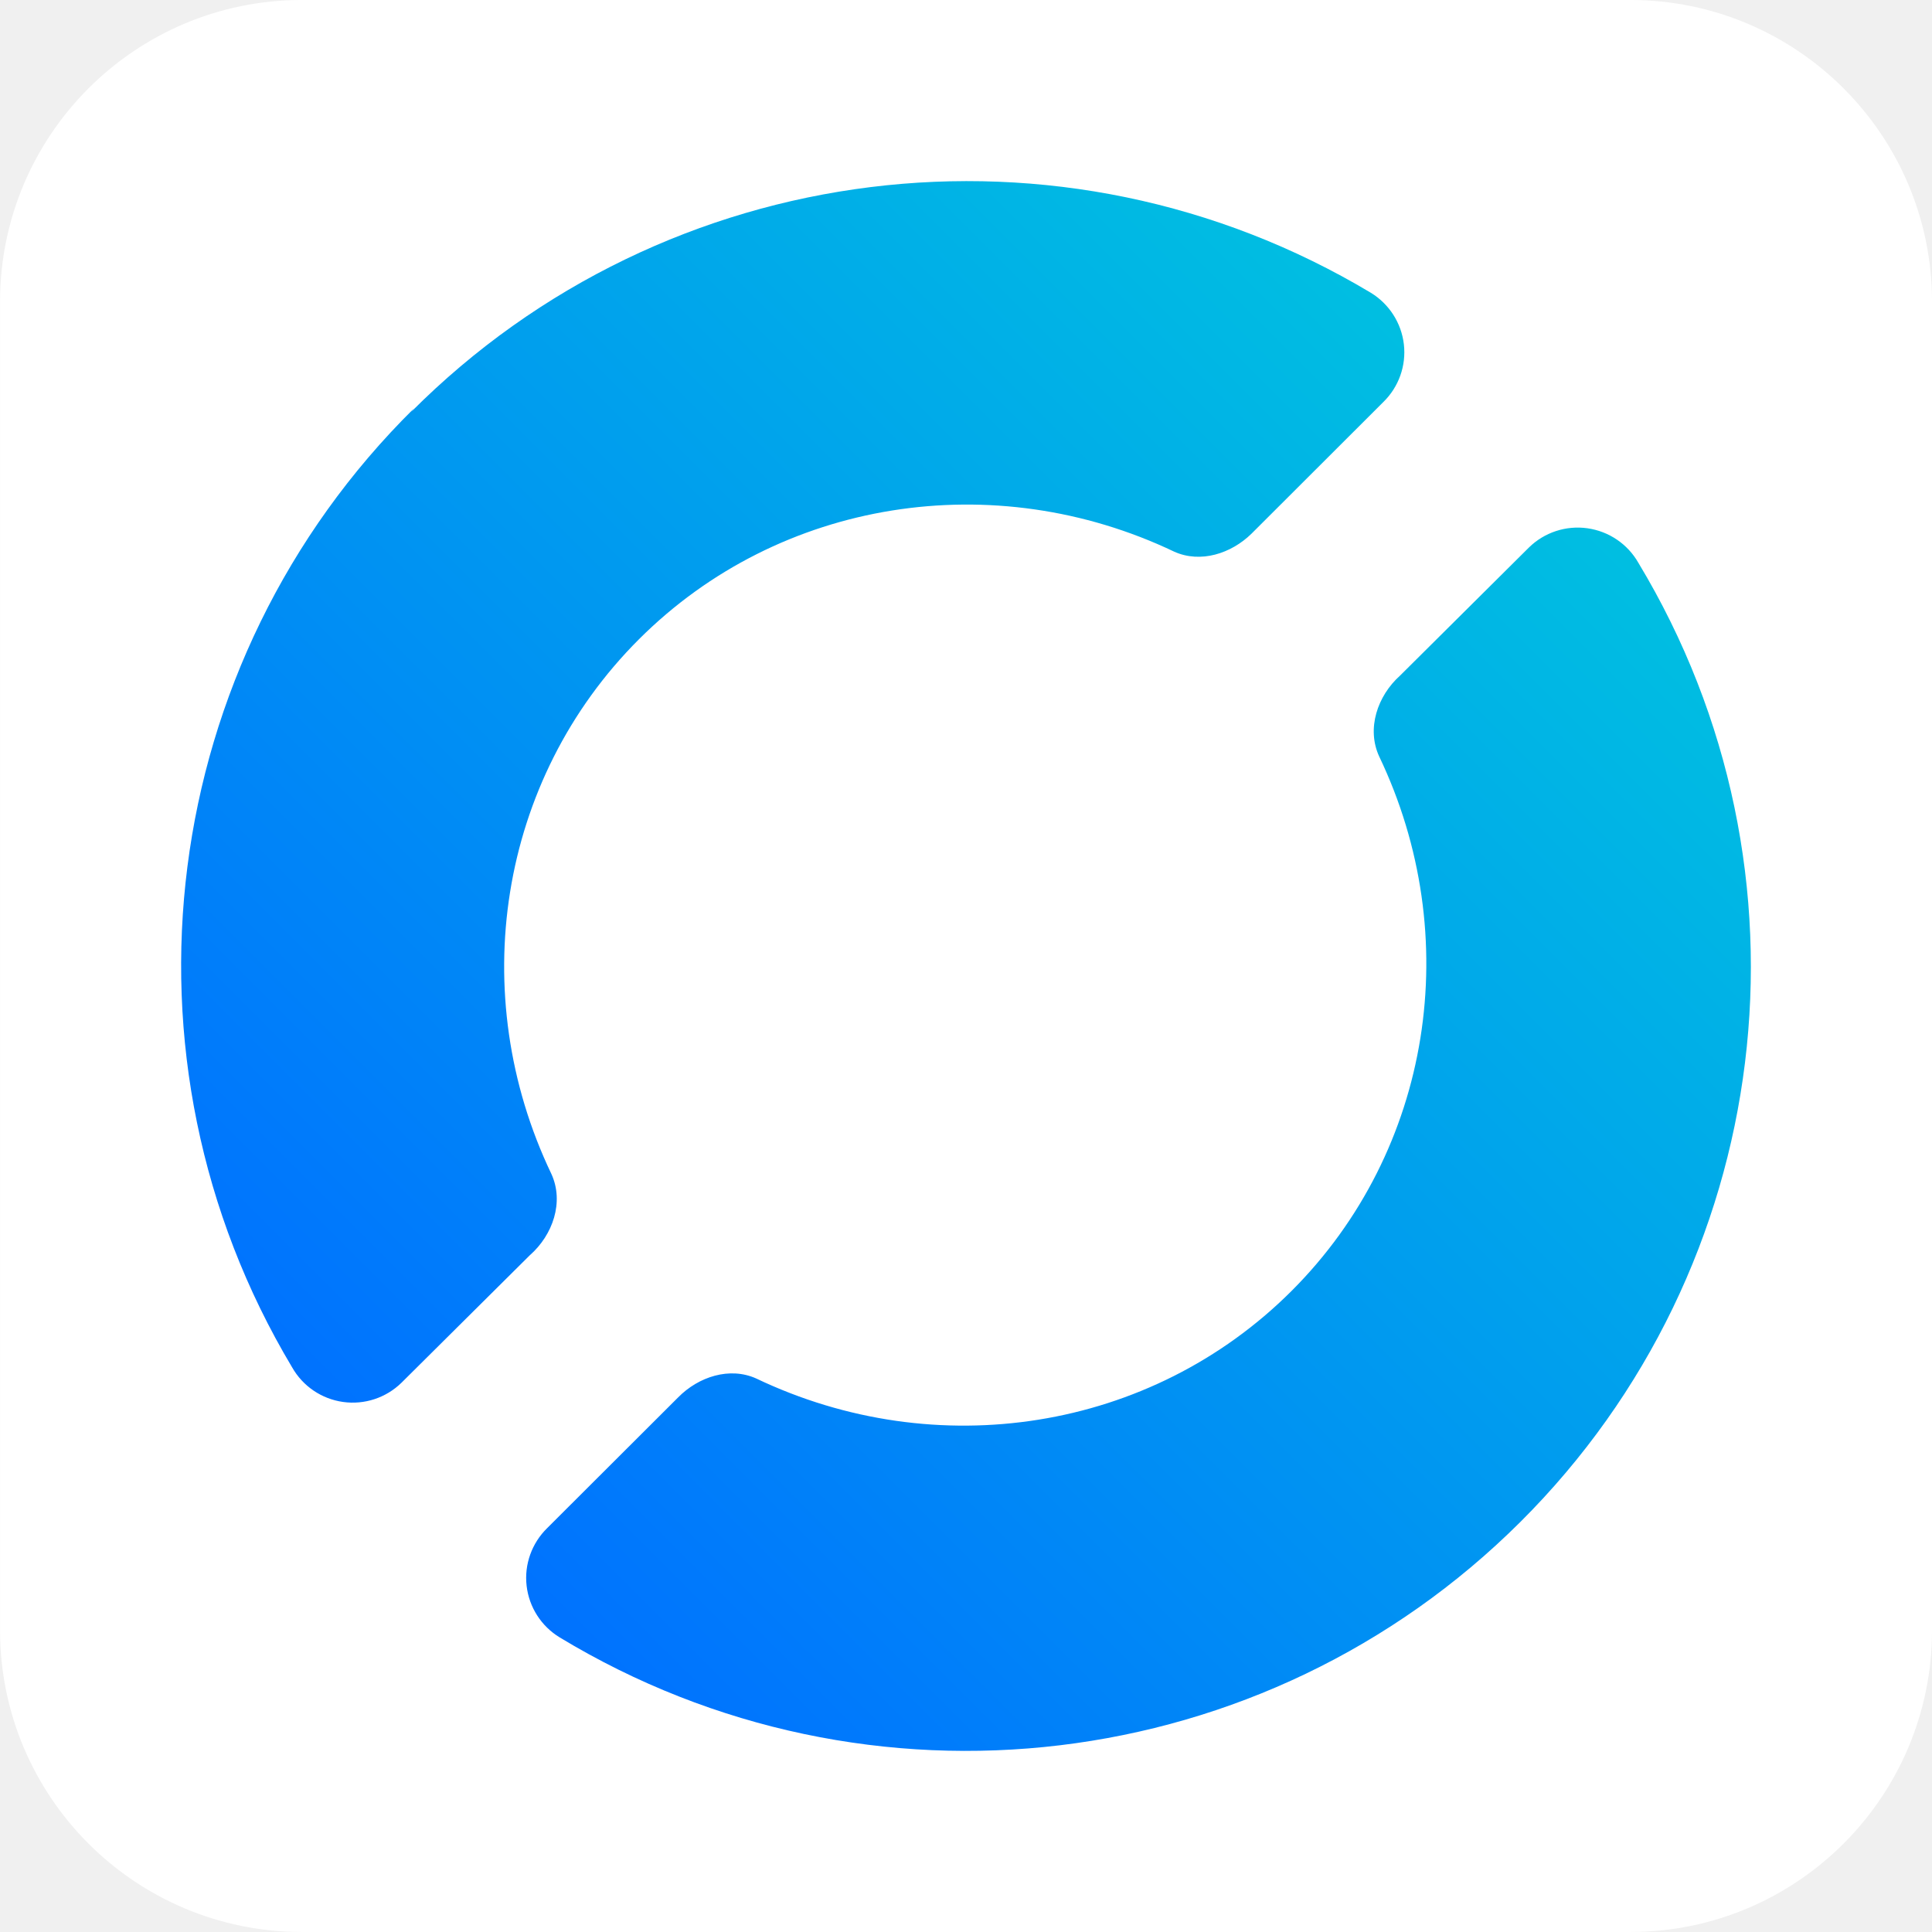
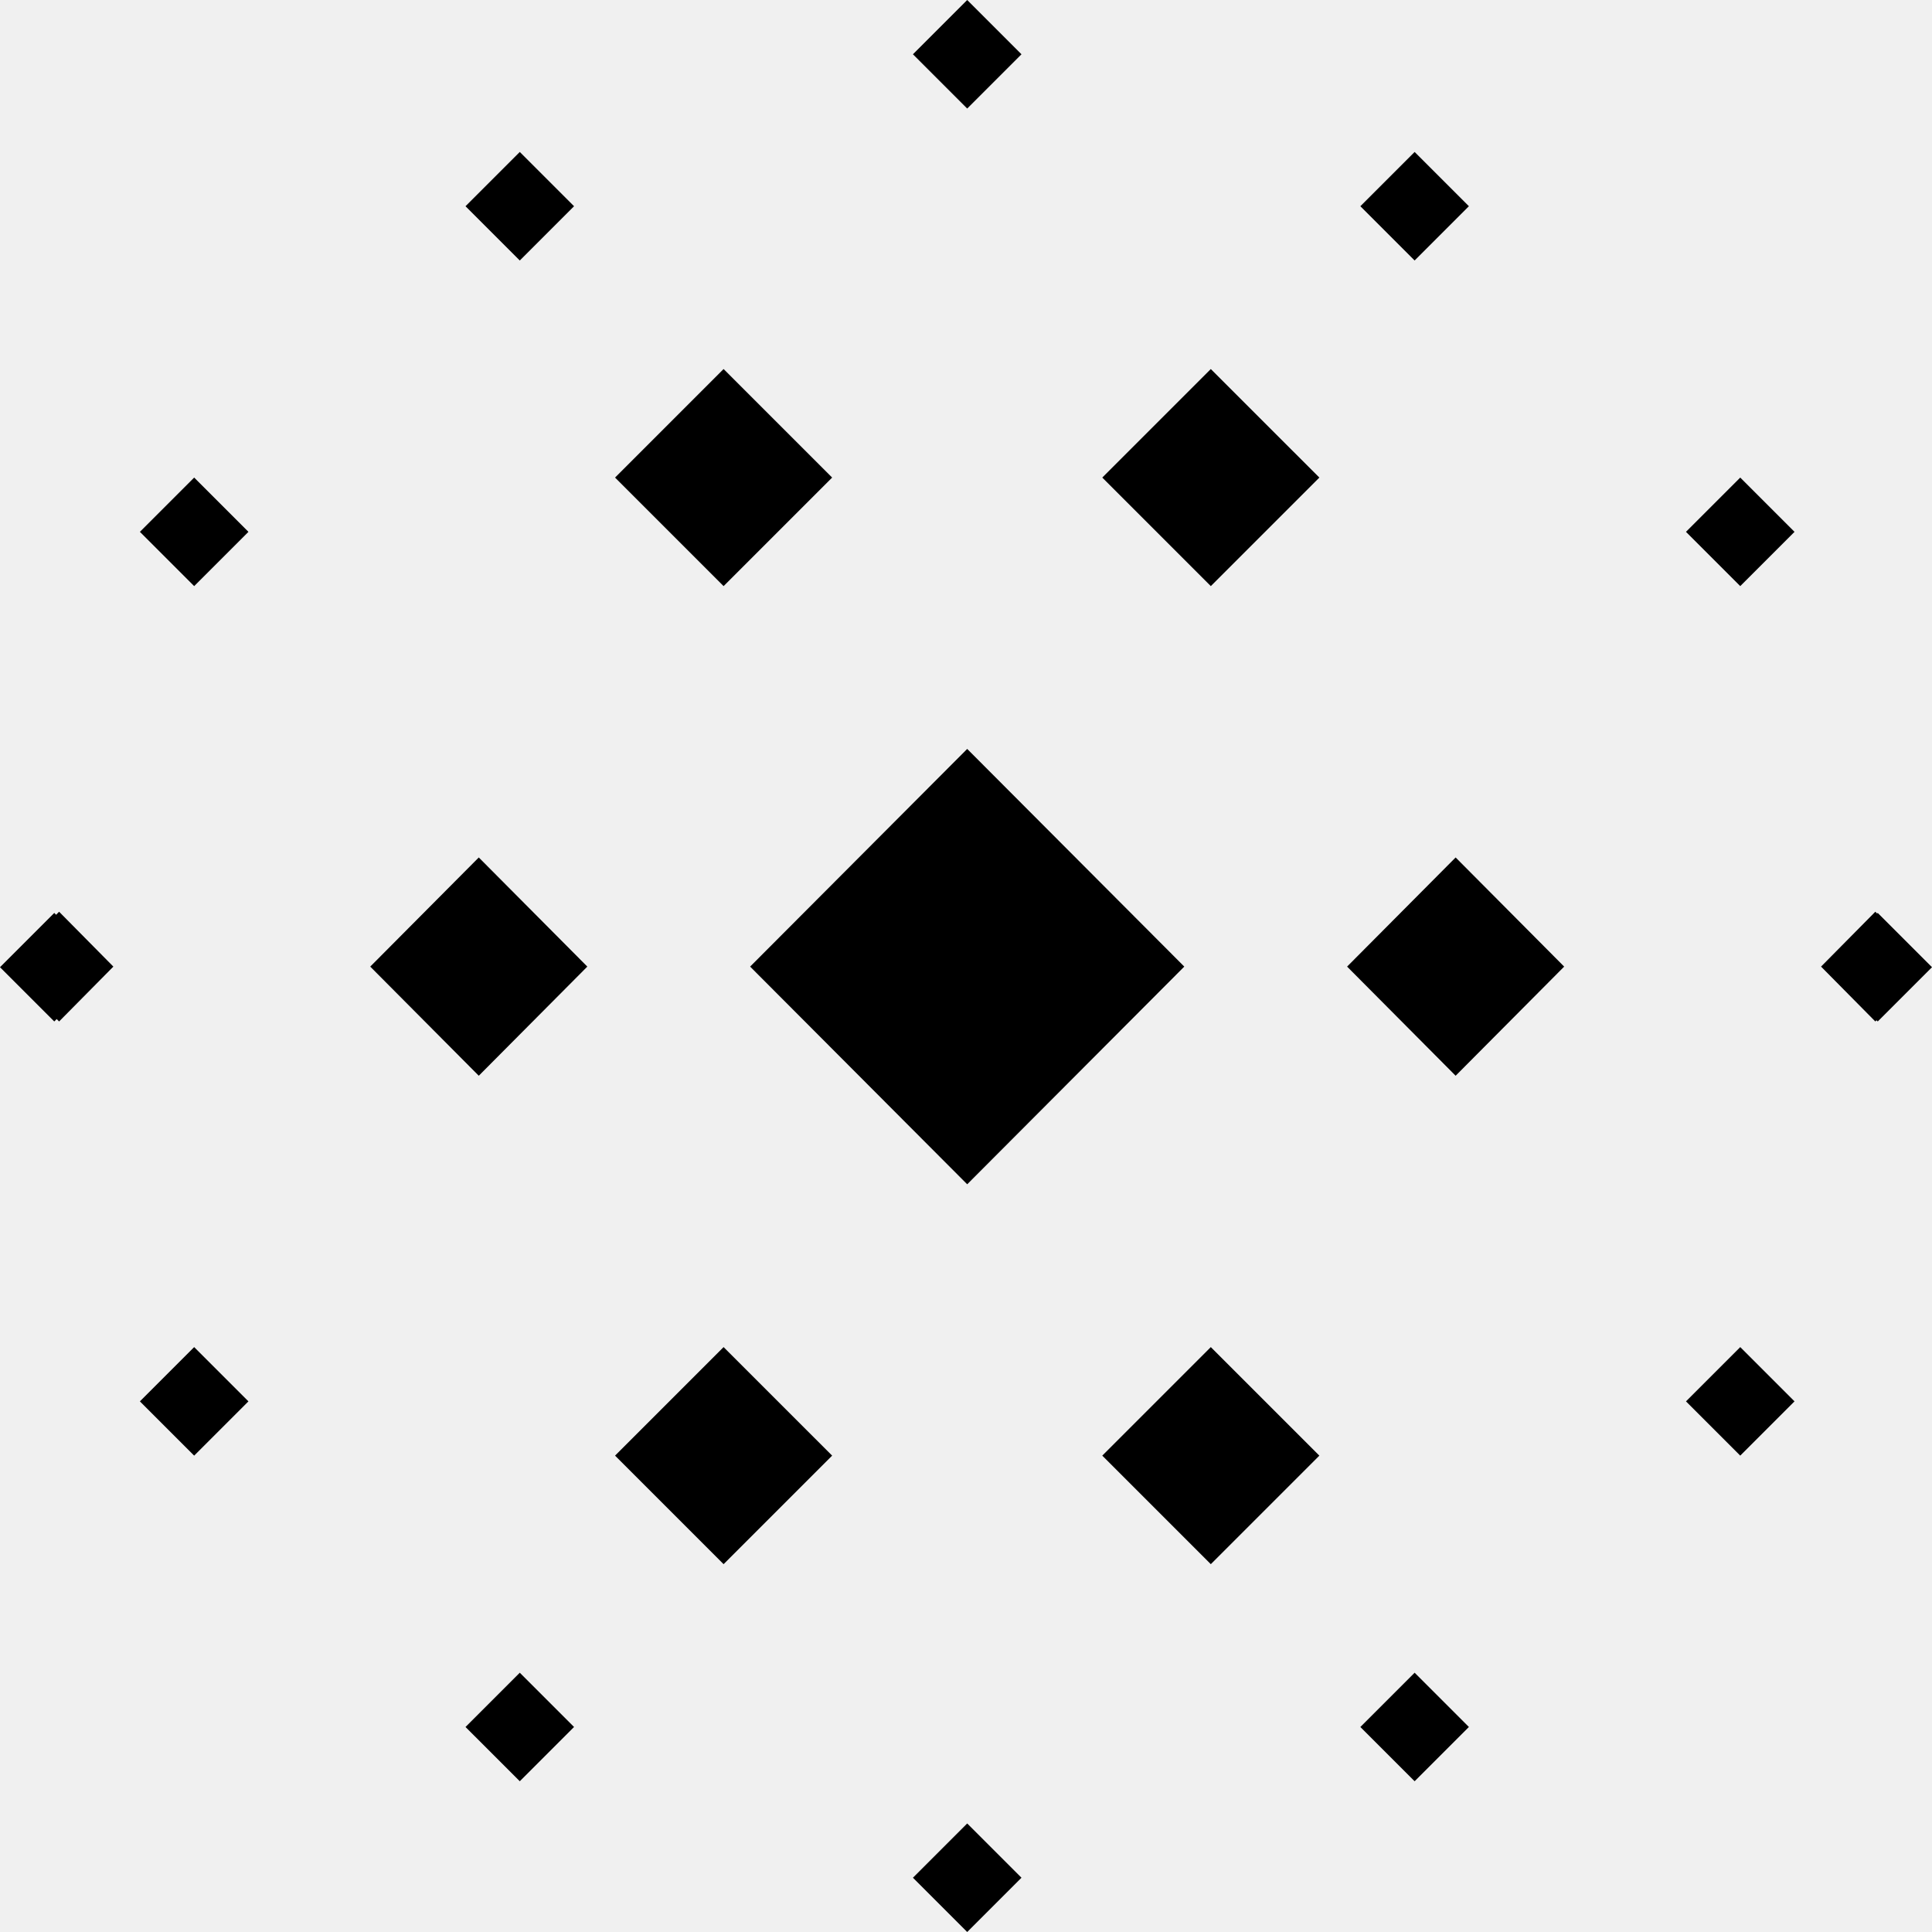
- <svg xmlns="http://www.w3.org/2000/svg" xmlns:xlink="http://www.w3.org/1999/xlink" style="isolation:isolate" viewBox="66.993 897.484 32 32" version="1.1" id="svg11" xml:space="preserve" width="32" height="32">
-   <defs id="defs15">
-     <linearGradient xlink:href="#a" id="linearGradient765" gradientUnits="userSpaceOnUse" gradientTransform="matrix(26.00048,0,0,25.99936,17.98453,891.7487)" x1="0.148" y1="0.851" x2="0.845" y2="0.154" />
-   </defs>
-   <linearGradient id="a" x1="0.148" x2="0.845" y1="0.851" y2="0.154" gradientTransform="matrix(26.301,0,0,26.331,90.67354,911.7572)" gradientUnits="userSpaceOnUse">
-     <stop offset="0" stop-color="#004ba6" id="stop4" style="stop-color:#0071ff;stop-opacity:1;" />
-     <stop offset="1" stop-color="#00bfe1" id="stop6" style="stop-color:#00bfe1;stop-opacity:1;" />
-   </linearGradient>
-   <g id="g763" transform="translate(52.0085,8.73577)">
-     <g id="g761">
-       <rect style="fill:#ffffff;fill-opacity:1;stroke:none;stroke-width:1;stroke-dasharray:none;stroke-opacity:1;paint-order:fill markers stroke" id="rect757" width="32" height="32" x="14.985" y="888.748" rx="5" ry="5" />
-       <path fill="url(#a)" d="m 40.309,897.816 -2.135,2.122 c -0.376,0.337 -0.557,0.879 -0.347,1.337 1.423,2.976 0.883,6.524 -1.451,8.856 -2.335,2.331 -5.887,2.871 -8.867,1.449 -0.439,-0.197 -0.954,-0.03 -1.292,0.313 l -2.17,2.166 c -0.255,0.25 -0.381,0.602 -0.34,0.956 0.041,0.354 0.243,0.669 0.548,0.854 5.113,3.095 11.679,2.306 15.911,-1.912 4.232,-4.216 5.039,-10.773 1.955,-15.887 -0.177,-0.311 -0.489,-0.522 -0.844,-0.572 -0.355,-0.05 -0.713,0.068 -0.968,0.318 z M 21.843,895.511 c -4.253,4.2 -5.086,10.758 -2.02,15.885 0.177,0.312 0.488,0.523 0.843,0.573 0.355,0.05 0.713,-0.068 0.969,-0.319 l 2.123,-2.109 c 0.385,-0.337 0.572,-0.885 0.359,-1.349 -1.423,-2.976 -0.884,-6.524 1.451,-8.856 2.334,-2.331 5.887,-2.871 8.866,-1.45 0.434,0.195 0.942,0.033 1.281,-0.3 l 2.182,-2.179 c 0.255,-0.249 0.381,-0.601 0.34,-0.956 -0.041,-0.353 -0.243,-0.668 -0.548,-0.854 -5.122,-3.068 -11.678,-2.255 -15.893,1.972 z" id="path759" style="fill:url(#linearGradient765);stroke-width:0.988" />
-     </g>
-   </g>
+ <svg xmlns="http://www.w3.org/2000/svg" width="976" height="976" viewBox="0 0 976 976" fill="none">
+   <path d="M488.609 378.337L598.272 488.304L488.609 598.272L378.946 488.304L488.609 378.337Z" fill="black" />
+   <path d="M611.675 186.427L666.507 241.258L611.675 296.09L556.844 241.258L611.675 186.427Z" fill="black" />
+   <path d="M611.675 680.52L666.507 735.351L611.675 790.182L556.844 735.351L611.675 680.52Z" fill="black" />
+   <path d="M735.351 433.169L790.182 488.305L735.351 543.441L680.52 488.305L735.351 433.169Z" fill="black" />
+   <path d="M365.543 680.52L420.375 735.351L365.543 790.182L310.712 735.351L365.543 680.52Z" fill="black" />
+   <path d="M365.543 186.427L420.375 241.258L365.543 296.09L310.712 241.258L365.543 186.427Z" fill="black" />
+   <path d="M241.868 433.169L296.699 488.305L241.868 543.441L187.036 488.305L241.868 433.169Z" fill="black" />
+   <path d="M714.637 76.764L742.053 104.179L714.637 131.595L687.221 104.179L714.637 76.764Z" fill="black" />
+   <path d="M947.366 460.584L974.782 488.304L947.366 516.025L919.95 488.304L947.366 460.584Z" fill="black" />
+   <path d="M948.584 461.193L976 488.609L948.584 516.025L921.168 488.609L948.584 461.193Z" fill="black" />
+   <path d="M879.131 241.259L906.547 268.675L879.131 296.09L851.715 268.675L879.131 241.259Z" fill="black" />
+   <path d="M879.131 680.52L906.547 707.935L879.131 735.351L851.715 707.935L879.131 680.52Z" fill="black" />
+   <path d="M488.609 921.169L516.025 948.585L488.609 976L461.194 948.585L488.609 921.169Z" fill="black" />
+   <path d="M714.637 845.014L742.053 872.429L714.637 899.845L687.221 872.429L714.637 845.014Z" fill="black" />
+   <path d="M262.582 845.014L289.997 872.429L262.582 899.845L235.166 872.429L262.582 845.014Z" fill="black" />
+   <path d="M29.853 460.584L57.269 488.304L29.853 516.025L2.437 488.304L29.853 460.584Z" fill="black" />
+   <path d="M27.416 461.193L54.831 488.609L27.416 516.025L0 488.609L27.416 461.193Z" fill="black" />
+   <path d="M98.087 680.52L125.503 707.935L98.087 735.351L70.672 707.935L98.087 680.52Z" fill="black" />
+   <path d="M98.087 241.259L125.503 268.675L98.087 296.09L70.672 268.675L98.087 241.259Z" fill="black" />
+   <path d="M488.609 0L516.025 27.416L488.609 54.831L461.194 27.416L488.609 0Z" fill="black" />
+   <path d="M262.582 76.764L289.997 104.179L262.582 131.595L235.166 104.179L262.582 76.764Z" fill="black" />
</svg>
